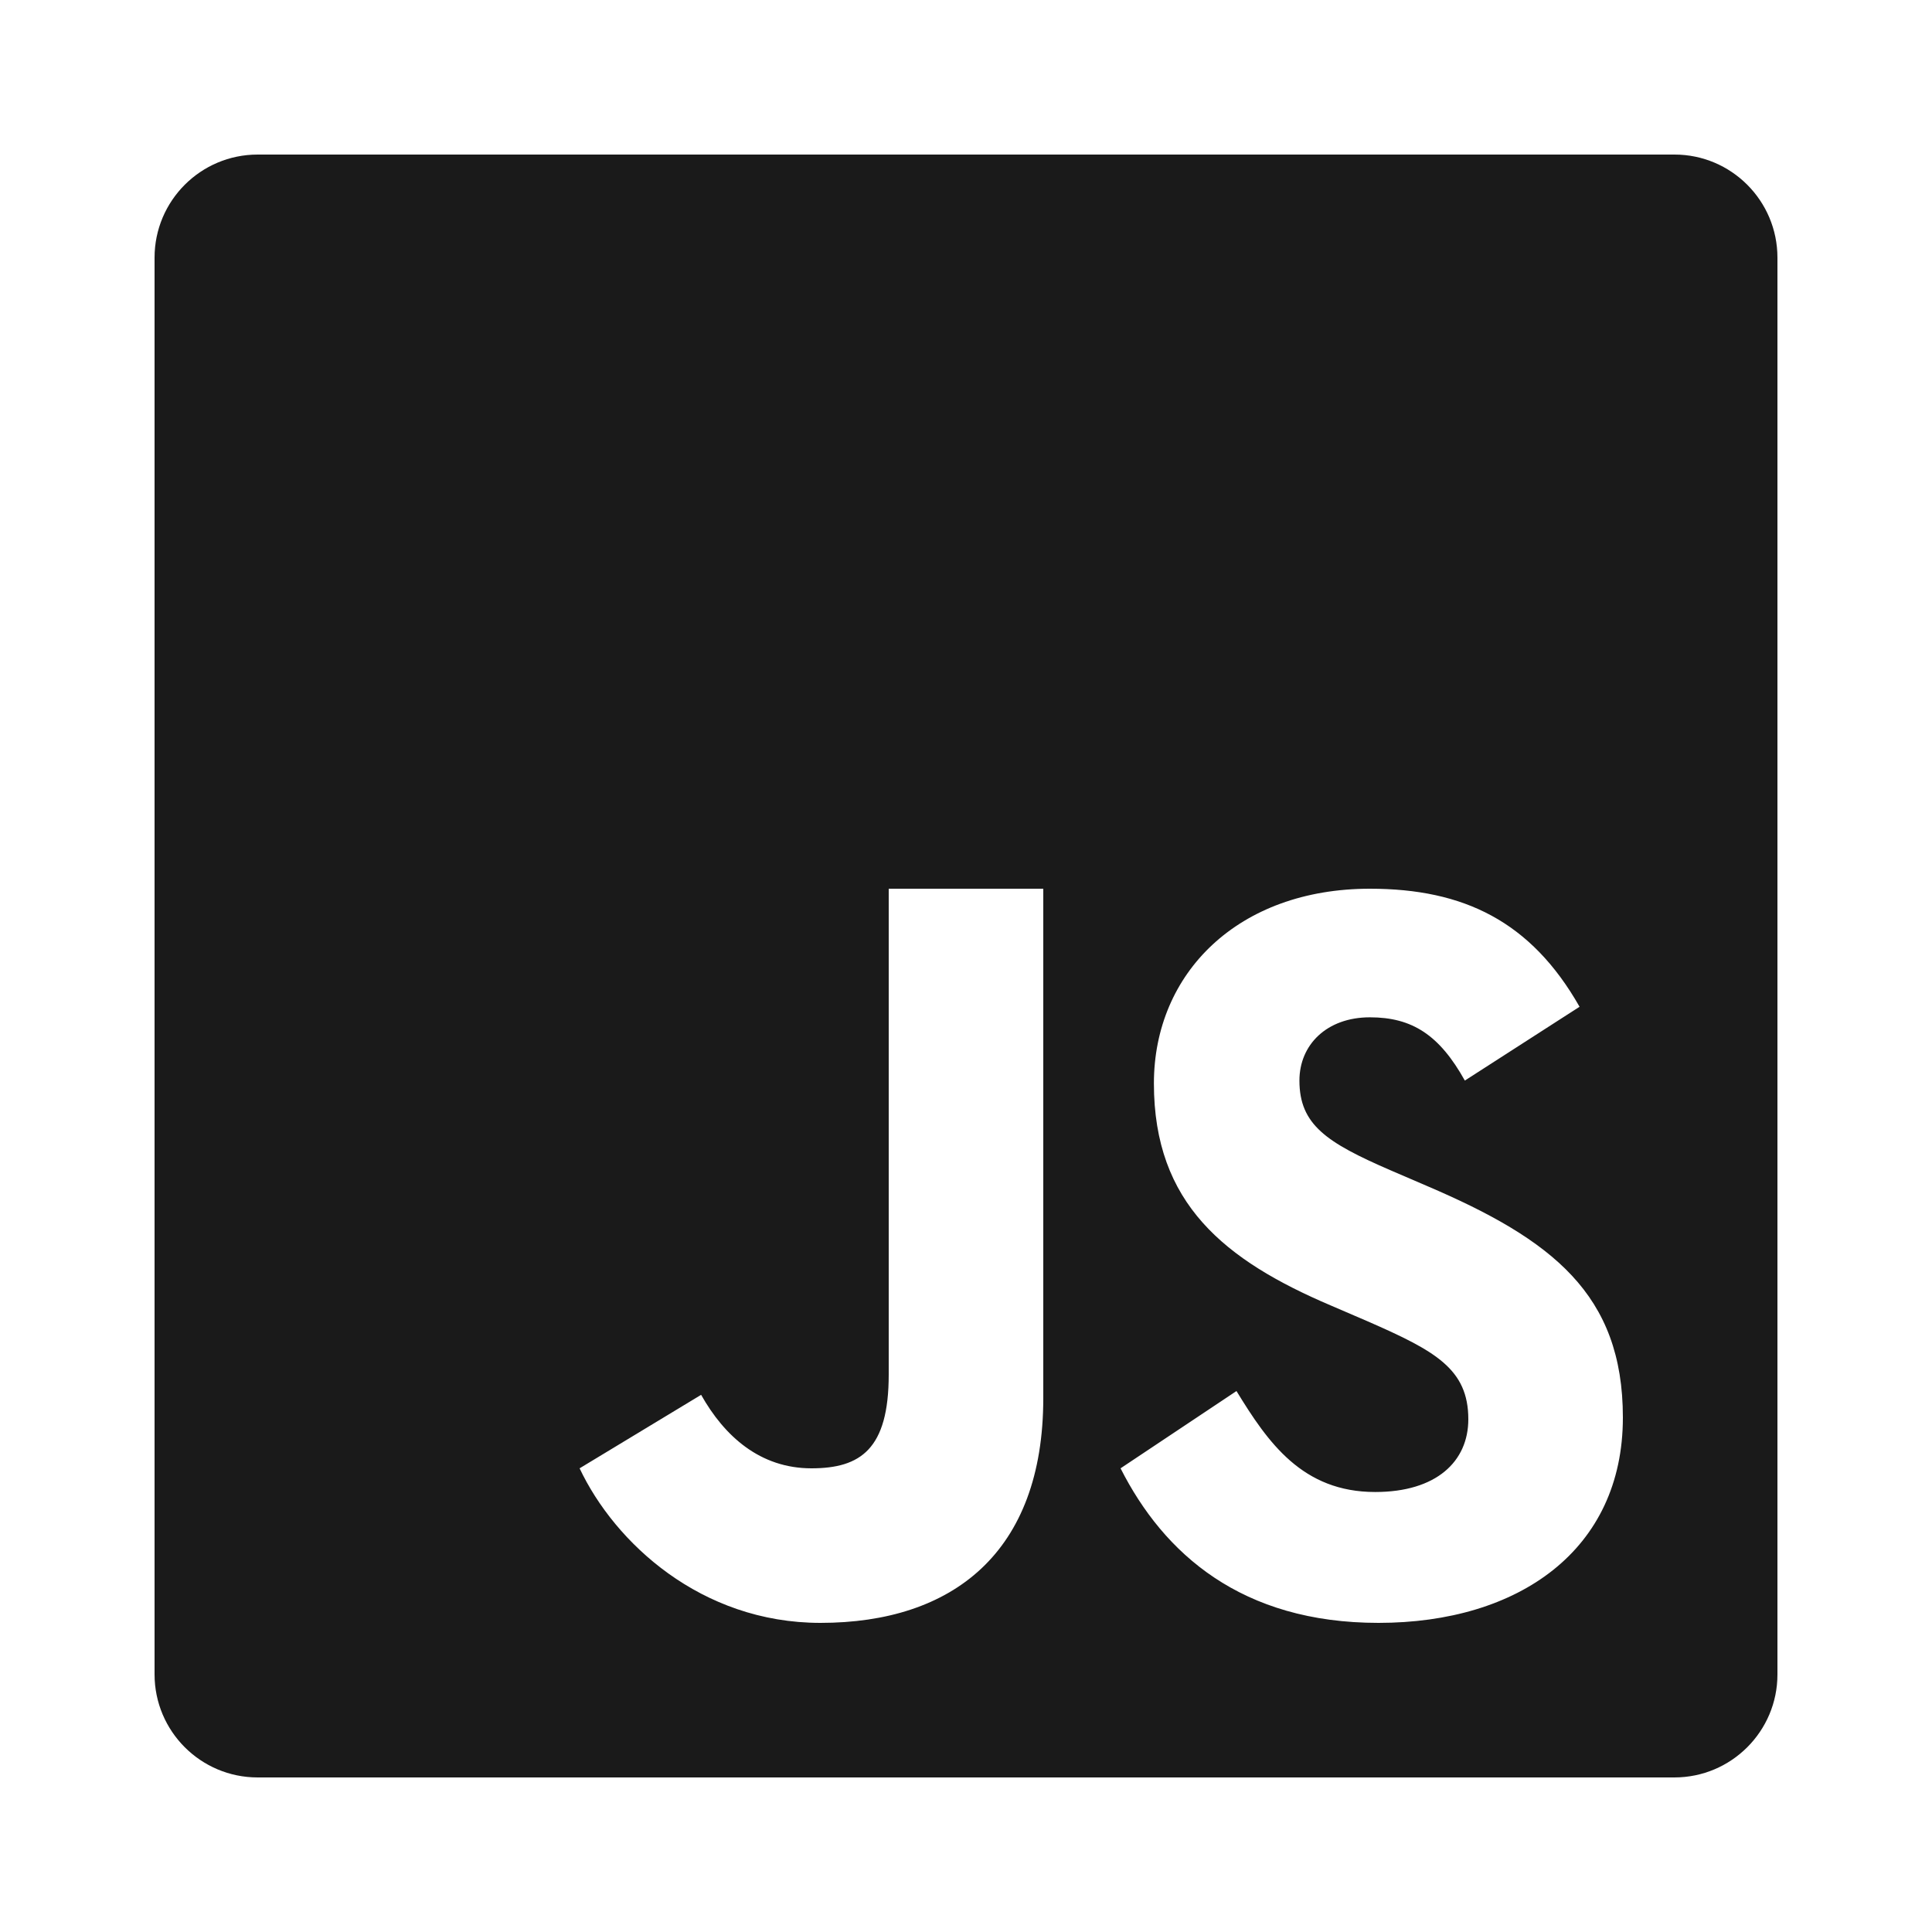
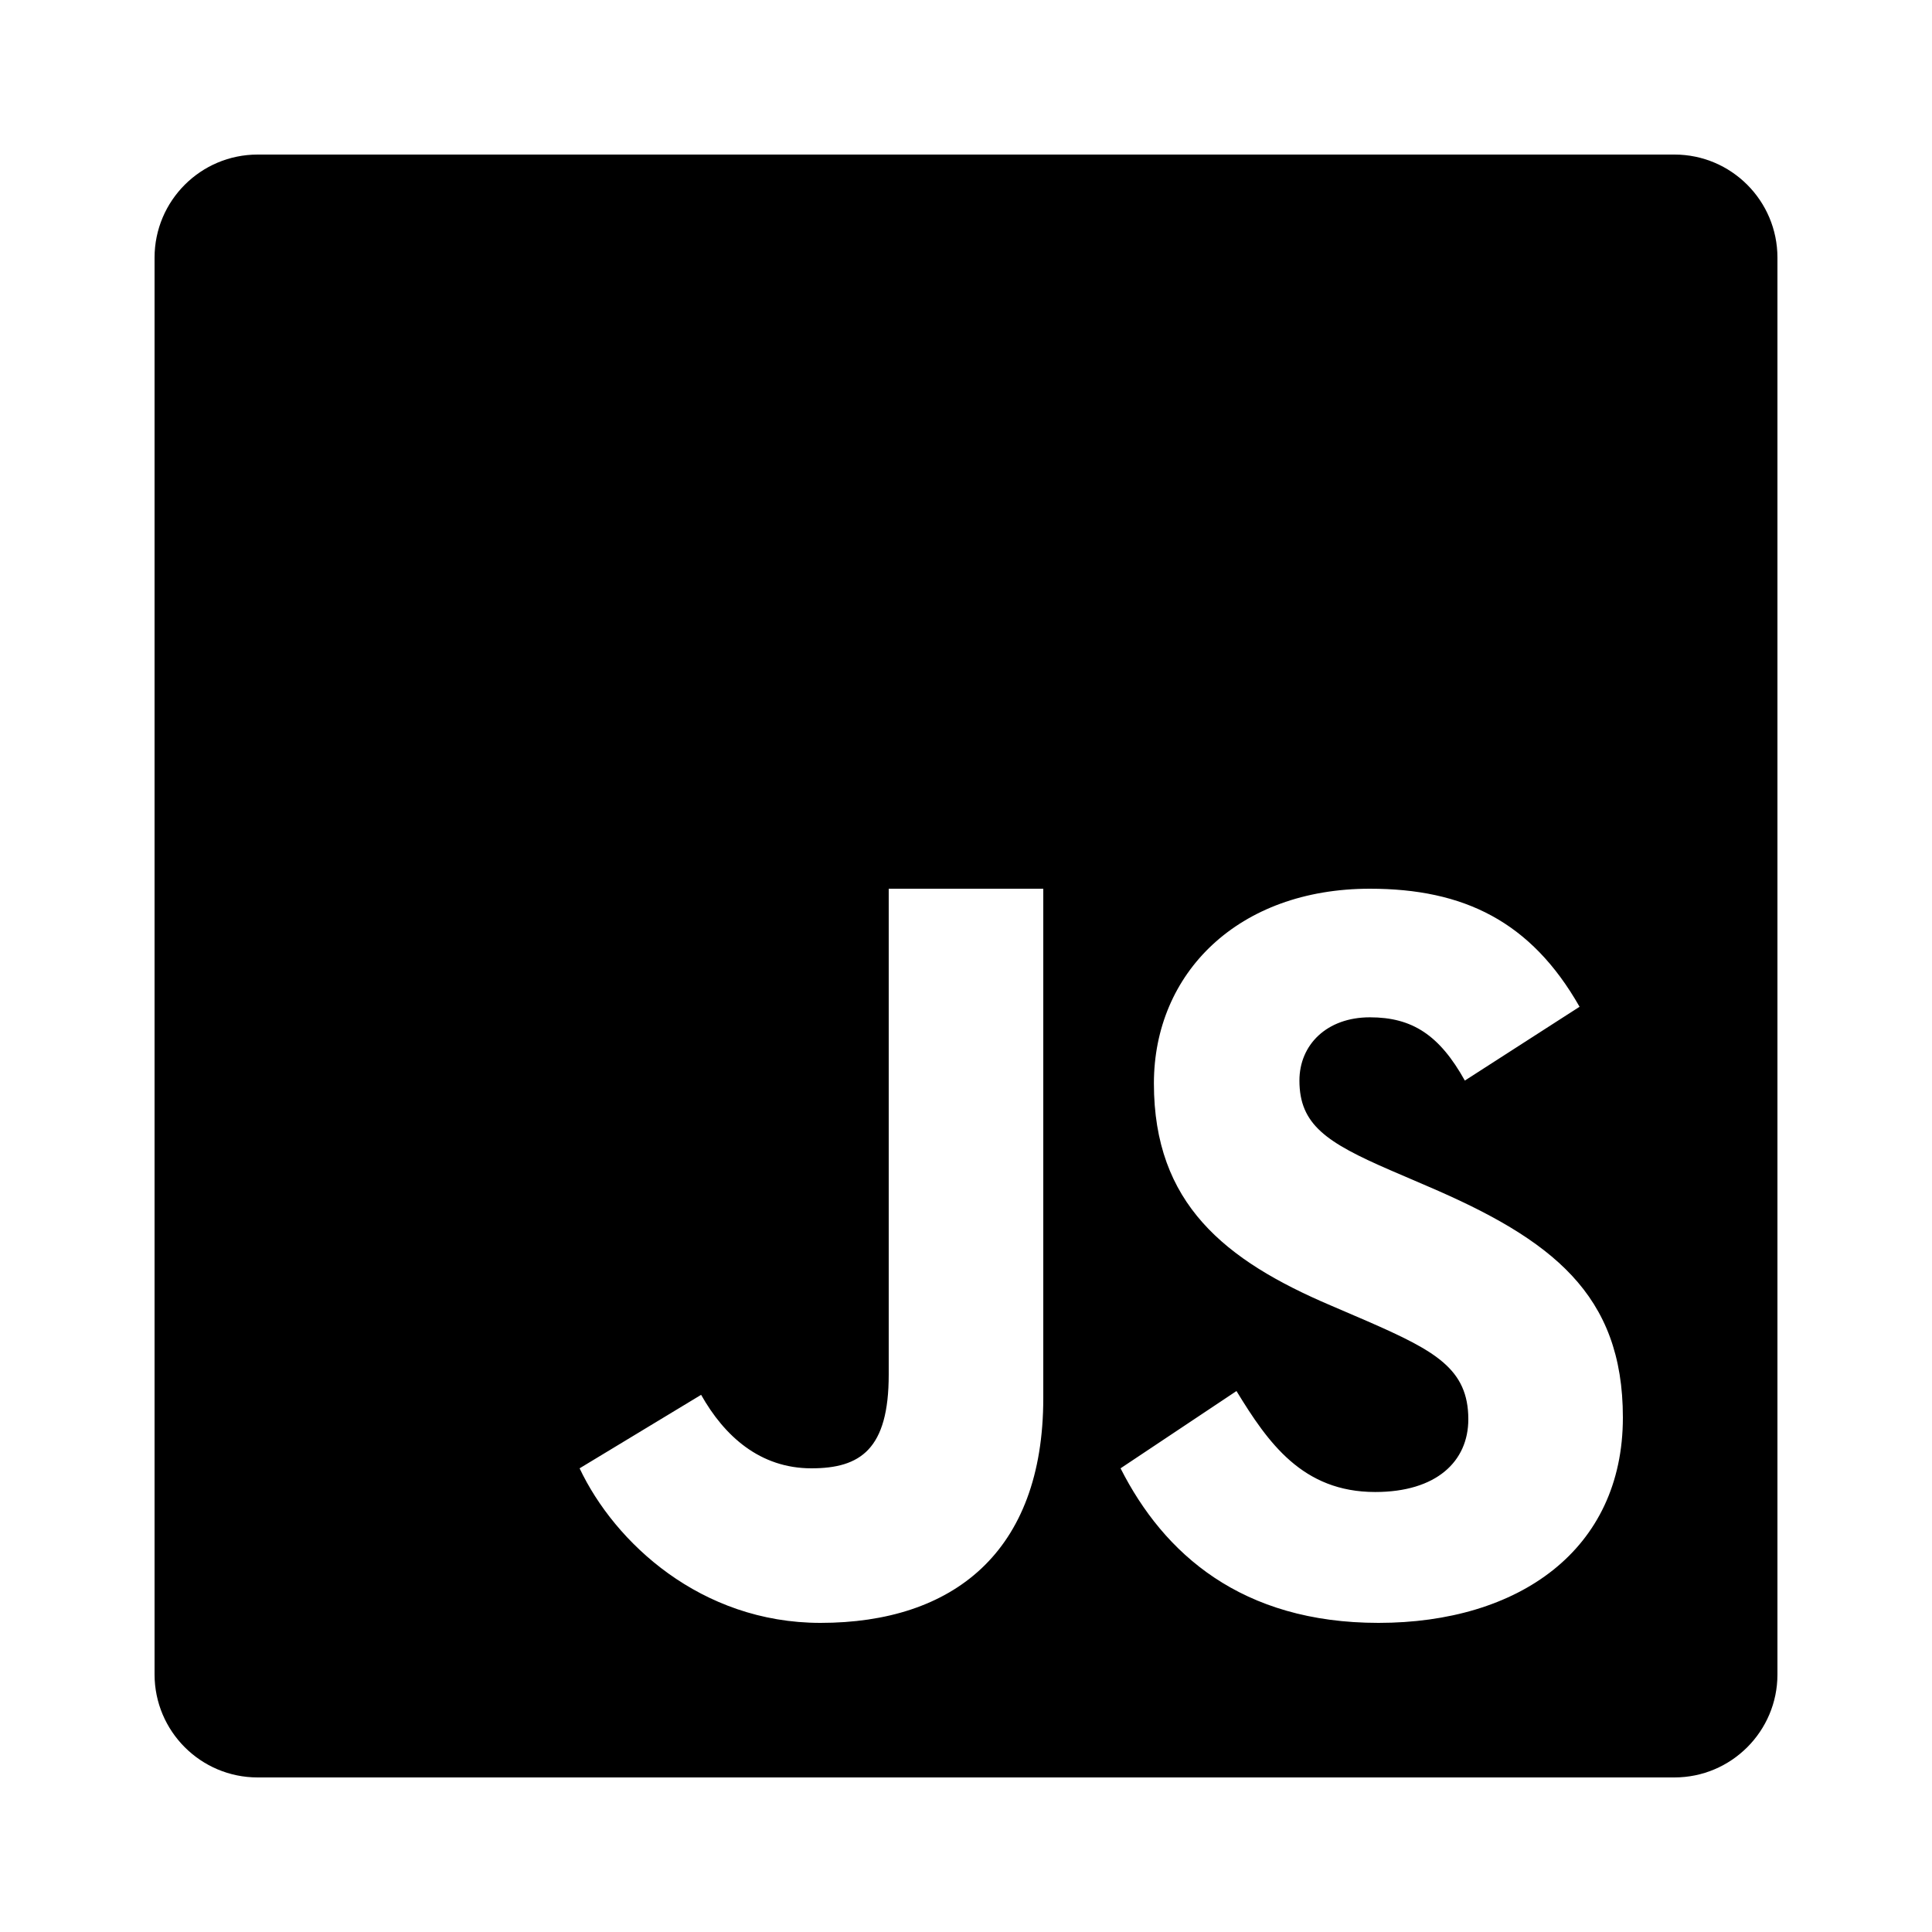
- <svg xmlns="http://www.w3.org/2000/svg" fill="#1A1A1A" viewBox="0 0 50 50" width="50px" height="50px">
+ <svg xmlns="http://www.w3.org/2000/svg" viewBox="0 0 50 50">
  <path d="M 43.336 4 L 6.668 4 C 5.195 4 4 5.195 4 6.668 L 4 43.332 C 4 44.805 5.195 46 6.668 46 L 43.332 46 C 44.805 46 46 44.805 46 43.336 L 46 6.668 C 46 5.195 44.805 4 43.336 4 Z M 27 36.184 C 27 40.18 24.656 42 21.234 42 C 18.141 42 15.91 39.926 15 38 L 18.145 36.098 C 18.75 37.172 19.672 38 21 38 C 22.27 38 23 37.504 23 35.574 L 23 23 L 27 23 Z M 35.676 42 C 32.133 42 30.121 40.215 29 38 L 32 36 C 32.816 37.336 33.707 38.613 35.59 38.613 C 37.172 38.613 38 37.824 38 36.73 C 38 35.426 37.141 34.961 35.402 34.199 L 34.449 33.789 C 31.695 32.617 29.863 31.148 29.863 28.039 C 29.863 25.18 32.047 23 35.453 23 C 37.879 23 39.621 23.844 40.879 26.055 L 37.91 27.965 C 37.254 26.789 36.551 26.328 35.453 26.328 C 34.336 26.328 33.629 27.039 33.629 27.965 C 33.629 29.109 34.336 29.57 35.973 30.281 L 36.926 30.691 C 40.172 32.078 42 33.496 42 36.684 C 42 40.117 39.301 42 35.676 42 Z" />
</svg>
